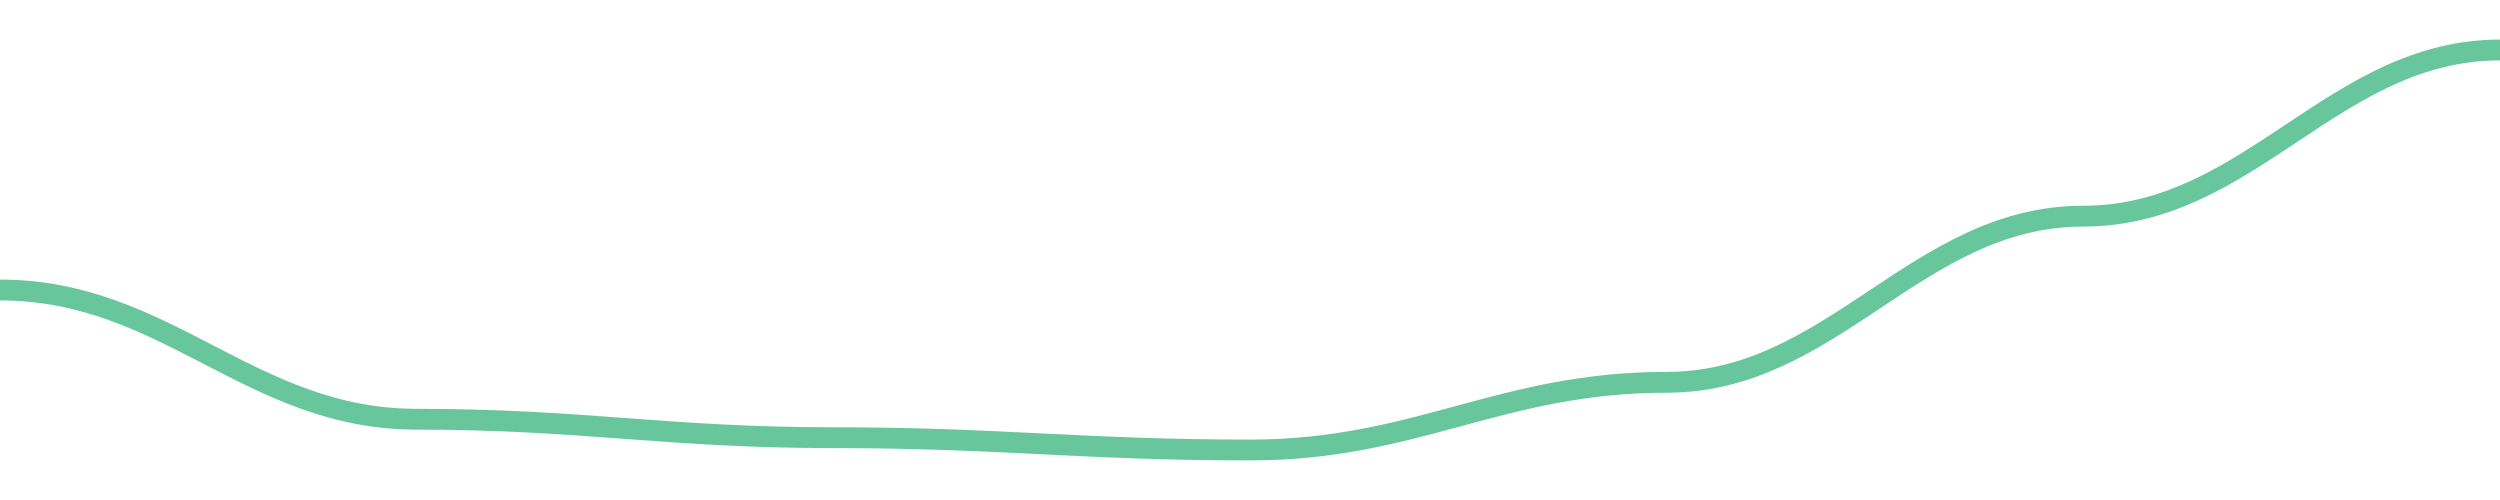
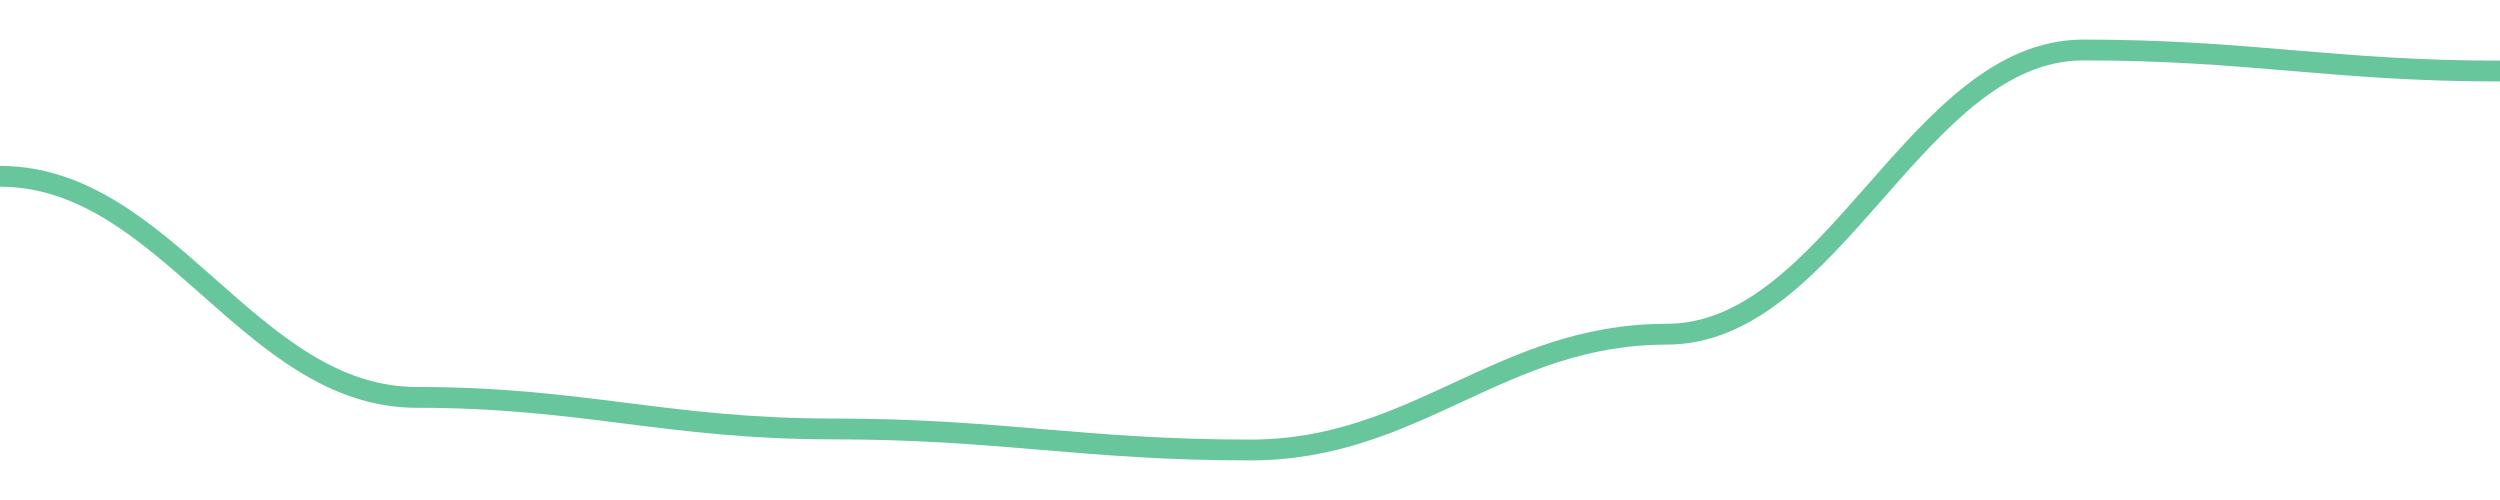
<svg width="180" height="36">
-   <path d="M 0.0,20.88 C 12.0,20.88 18.0,30.185 30.0,30.185 C 42.0,30.185 48.0,31.514 60.0,31.514 C 72.0,31.514 78.0,32.4 90.0,32.4 C 102.0,32.4 108.0,27.526 120.0,27.526 C 132.0,27.526 138.0,15.563 150.0,15.563 C 162.0,15.563 168.0,3.6 180.0,3.6 " fill="none" stroke="#42b883" stroke-width="1.5" opacity="0.8" />
+   <path d="M 0.0,12.695 C 12.0,12.695 18.0,28.611 30.0,28.611 C 42.0,28.611 48.0,30.884 60.0,30.884 C 72.0,30.884 78.0,32.4 90.0,32.4 C 102.0,32.4 108.0,24.063 120.0,24.063 C 132.0,24.063 138.0,3.6 150.0,3.6 C 162.0,3.6 168.0,5.116 180.0,5.116 " fill="none" stroke="#42b883" stroke-width="1.5" opacity="0.8" />
</svg>
